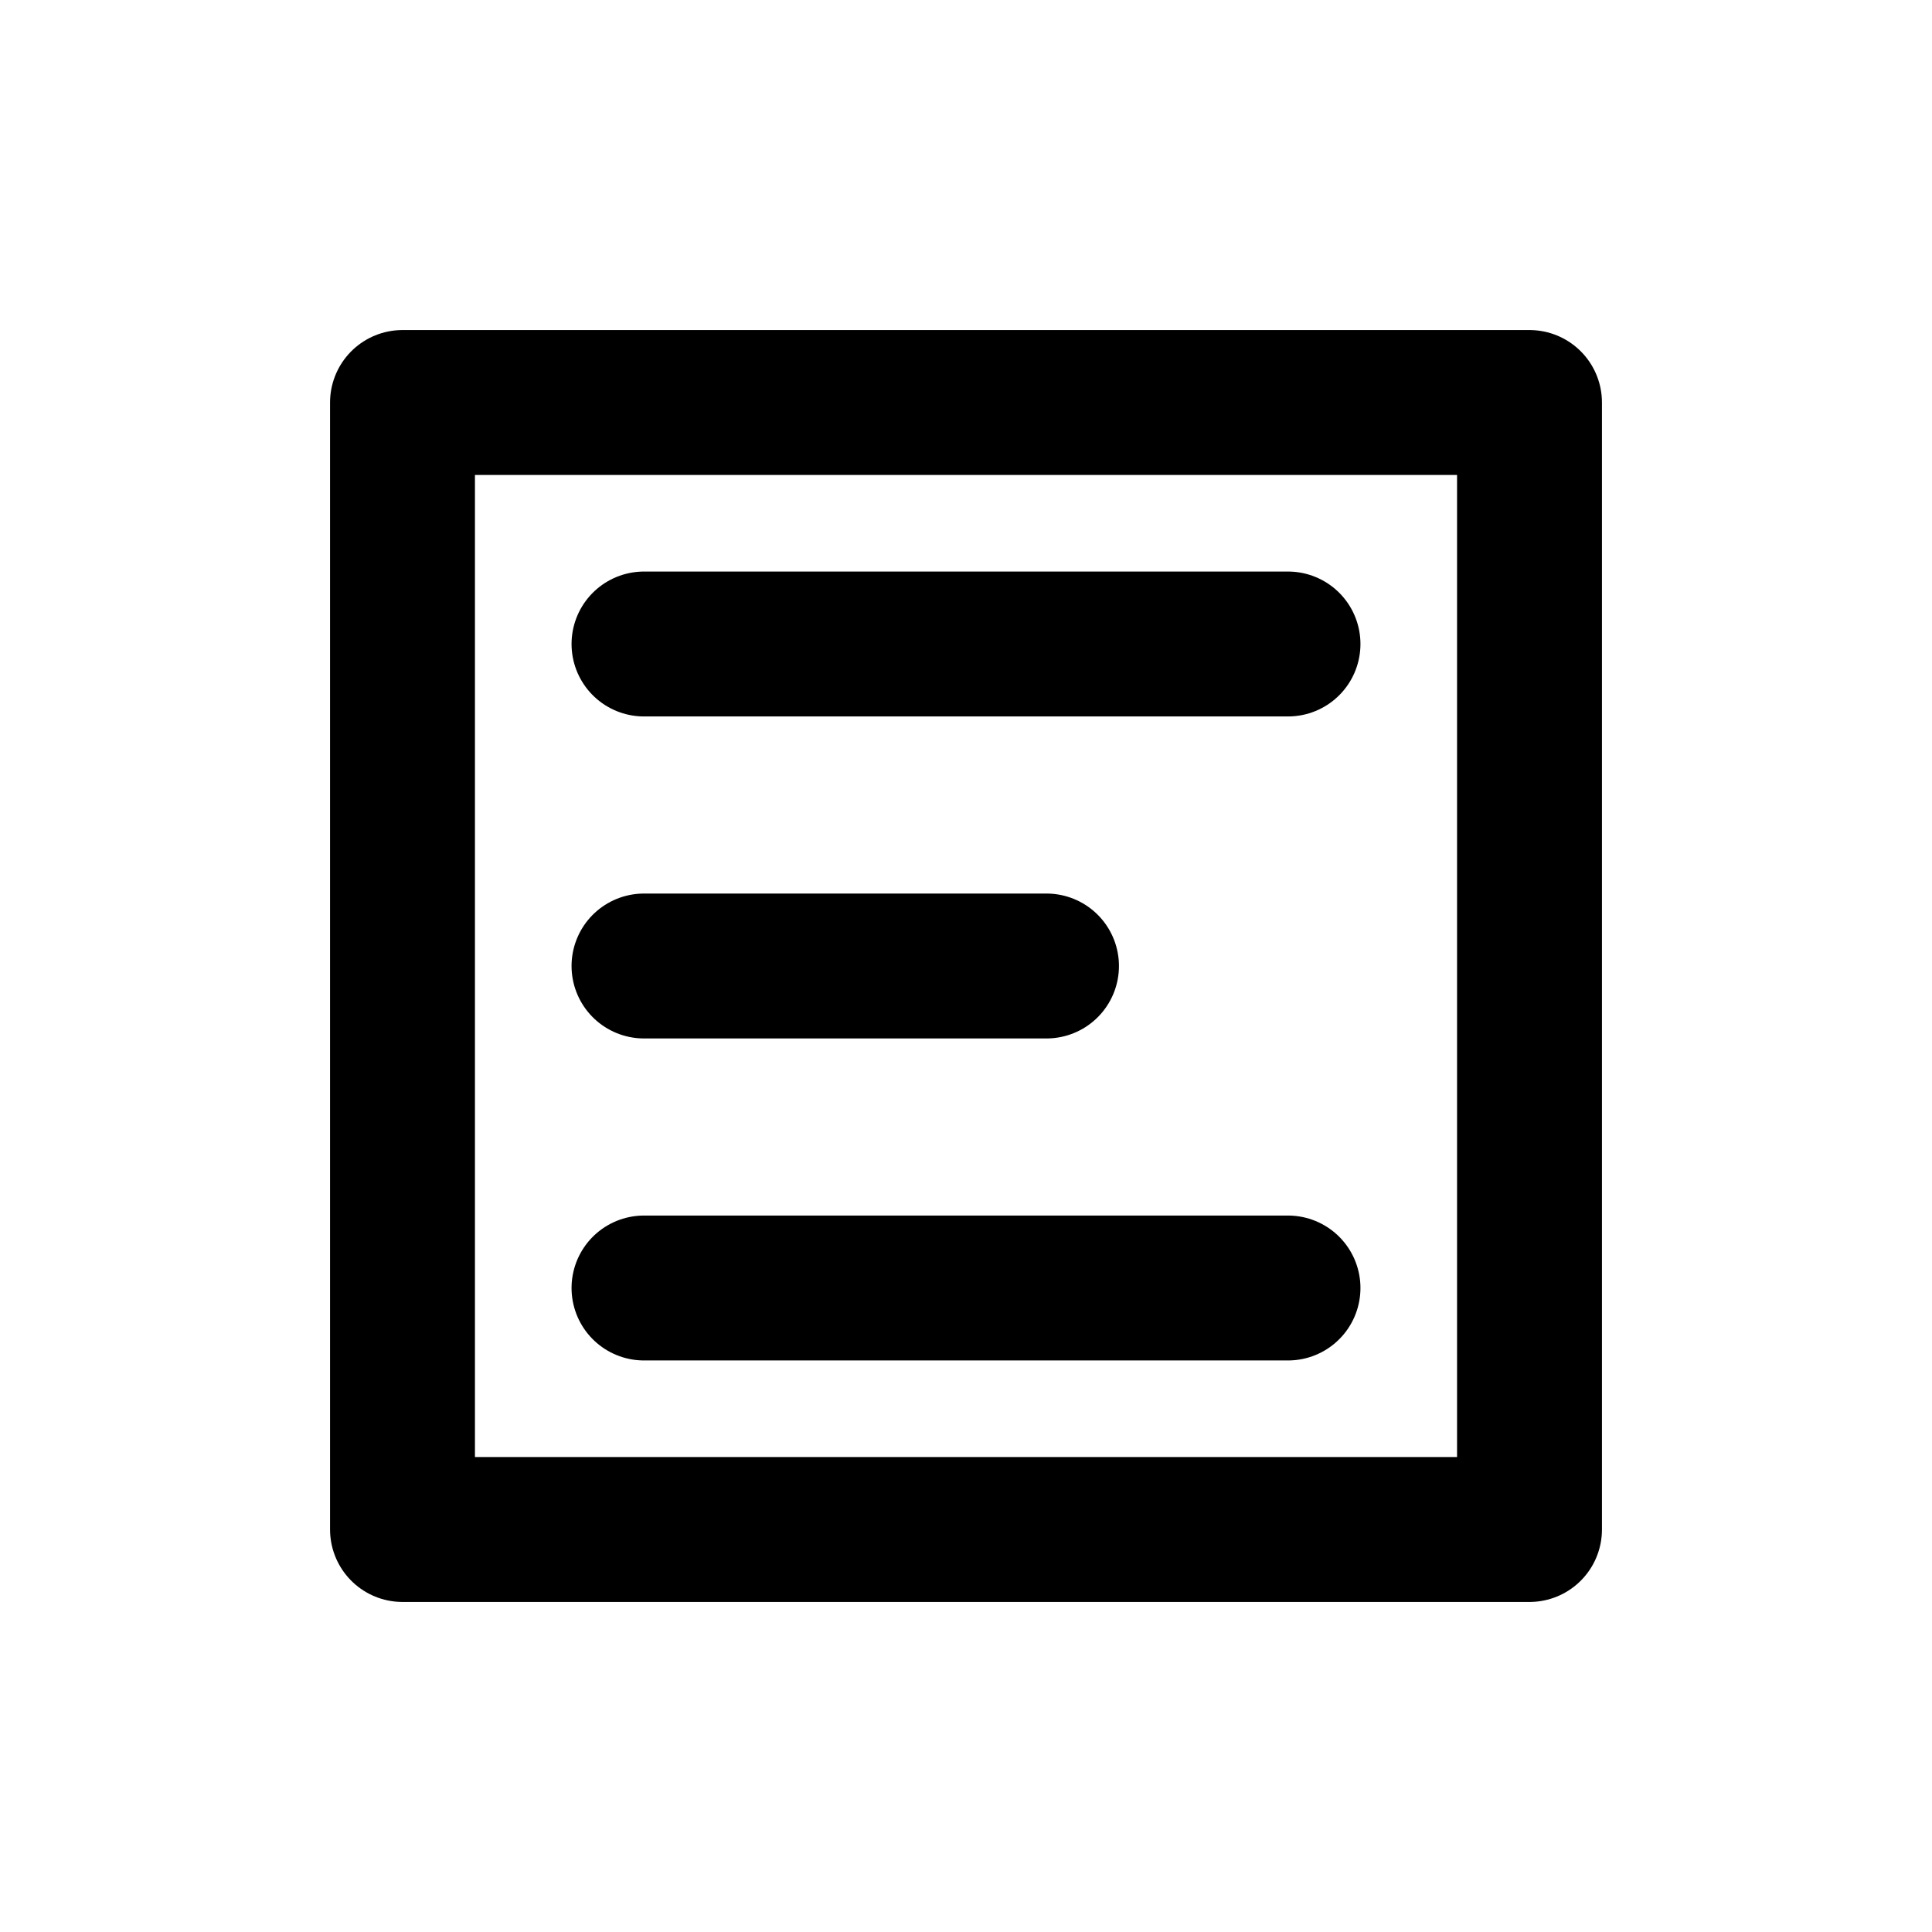
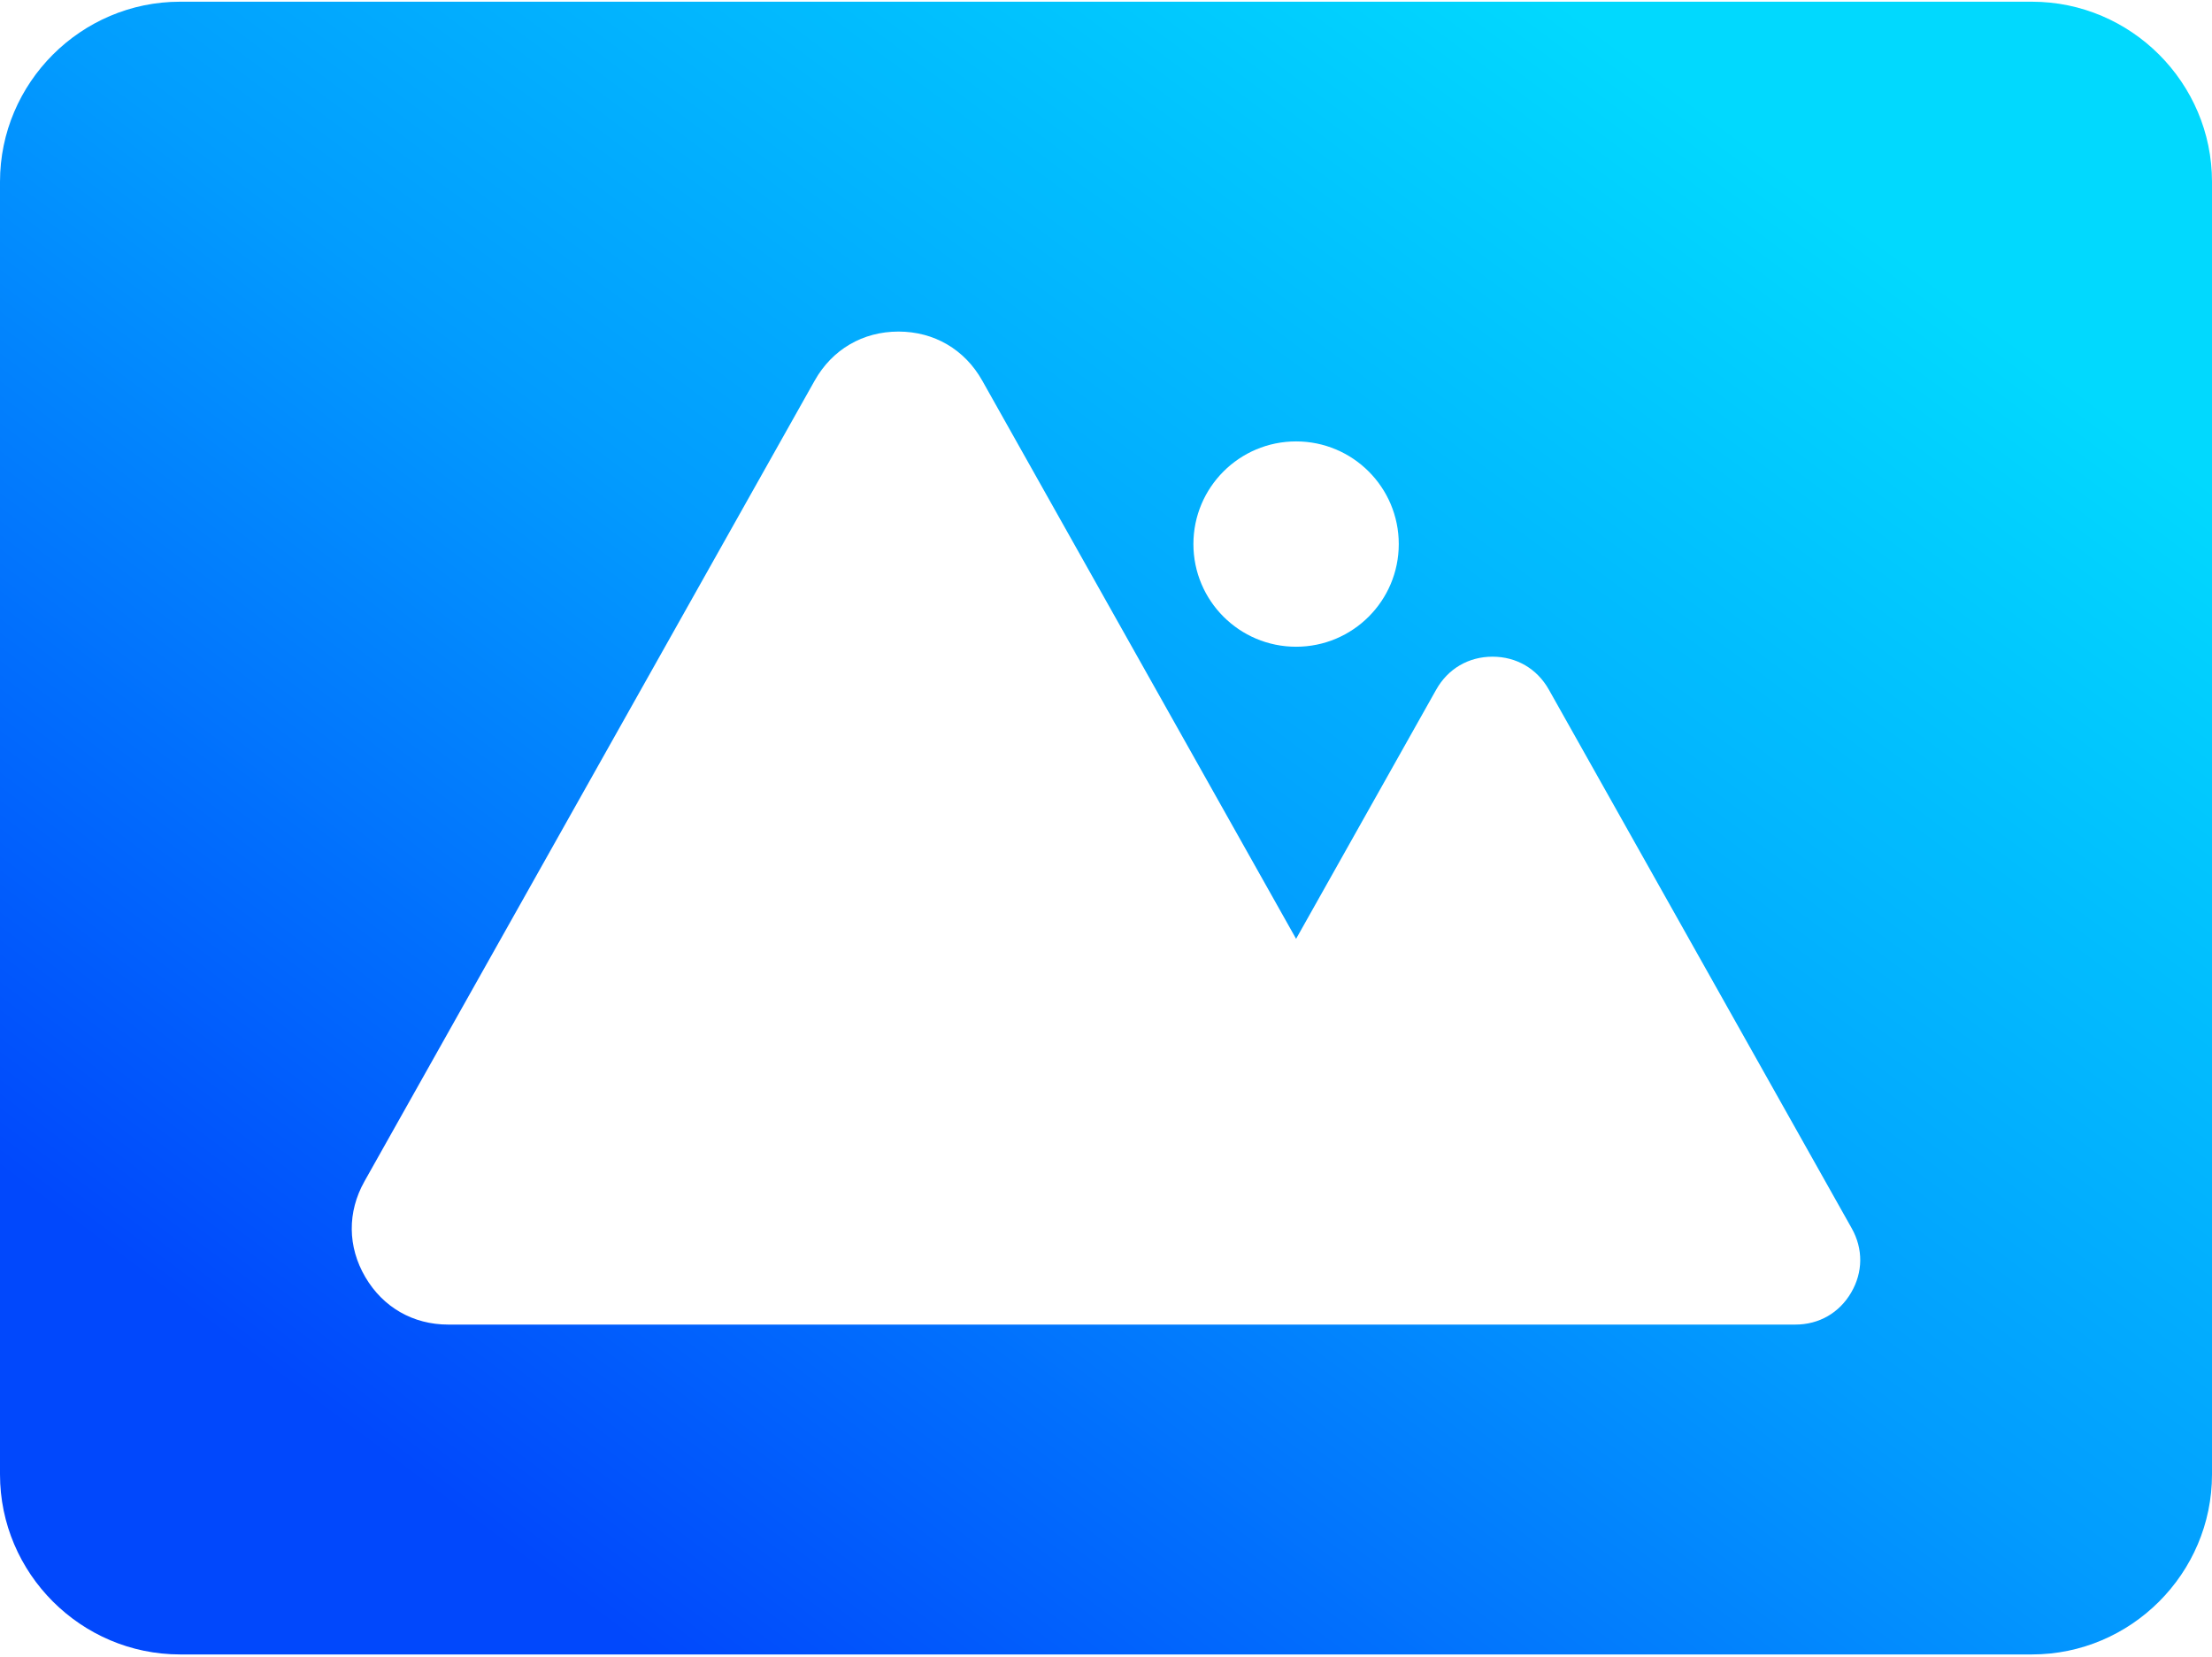
- <svg xmlns="http://www.w3.org/2000/svg" viewBox="0 0 24 24" fill="none">
-   <path d="M5 5h14v14H5zM8 8h8M8 12h5M8 16h8" stroke="currentColor" stroke-width="1.8" stroke-linecap="round" stroke-linejoin="round" />
+ <svg xmlns="http://www.w3.org/2000/svg" xml:space="preserve" width="211px" height="158px" version="1.1" style="shape-rendering:geometricPrecision; text-rendering:geometricPrecision; image-rendering:optimizeQuality; fill-rule:evenodd; clip-rule:evenodd" viewBox="0 0 118.96 88.895">
+   <defs>
+     <style type="text/css">
+    
+     .fil0 {fill:url(#id0)}
+    
+   </style>
+     <linearGradient id="id0" gradientUnits="userSpaceOnUse" x1="29.339" y1="84.782" x2="89.621" y2="4.112">
+       <stop offset="0" style="stop-opacity:1; stop-color:#0148FC" />
+       <stop offset="0.502" style="stop-opacity:1; stop-color:#029CFE" />
+       <stop offset="1" style="stop-opacity:1; stop-color:#01D9FE" />
+     </linearGradient>
+   </defs>
+   <g id="Camada_x0020_1">
+     <path class="fil0" d="M9.684 0l99.592 0c5.326,0 9.684,4.358 9.684,9.684l0 69.527c0,5.326 -4.358,9.684 -9.684,9.684l-99.592 0c-5.326,0 -9.684,-4.358 -9.684,-9.684l0 -69.527c0,-5.326 4.358,-9.684 9.684,-9.684zm60.019 23.65c3.05,0 5.522,2.472 5.522,5.522 0,3.05 -2.472,5.522 -5.522,5.522 -3.05,0 -5.522,-2.472 -5.522,-5.522 0,-3.05 2.472,-5.522 5.522,-5.522zm0 26.754l7.535 -13.402c0.632,-1.125 1.739,-1.773 3.029,-1.773 1.29,0 2.398,0.648 3.03,1.773l16.287 28.972c0.622,1.106 0.611,2.362 -0.03,3.458 -0.641,1.096 -1.731,1.721 -3,1.721l-24.021 0 -8.552 0 -39.877 0c-1.887,0 -3.508,-0.93 -4.46,-2.559 -0.953,-1.628 -0.97,-3.496 -0.045,-5.142l24.215 -43.074c0.94,-1.672 2.586,-2.636 4.505,-2.636 1.918,0 3.564,0.964 4.504,2.636l16.88 30.026z" />
+   </g>
</svg>
